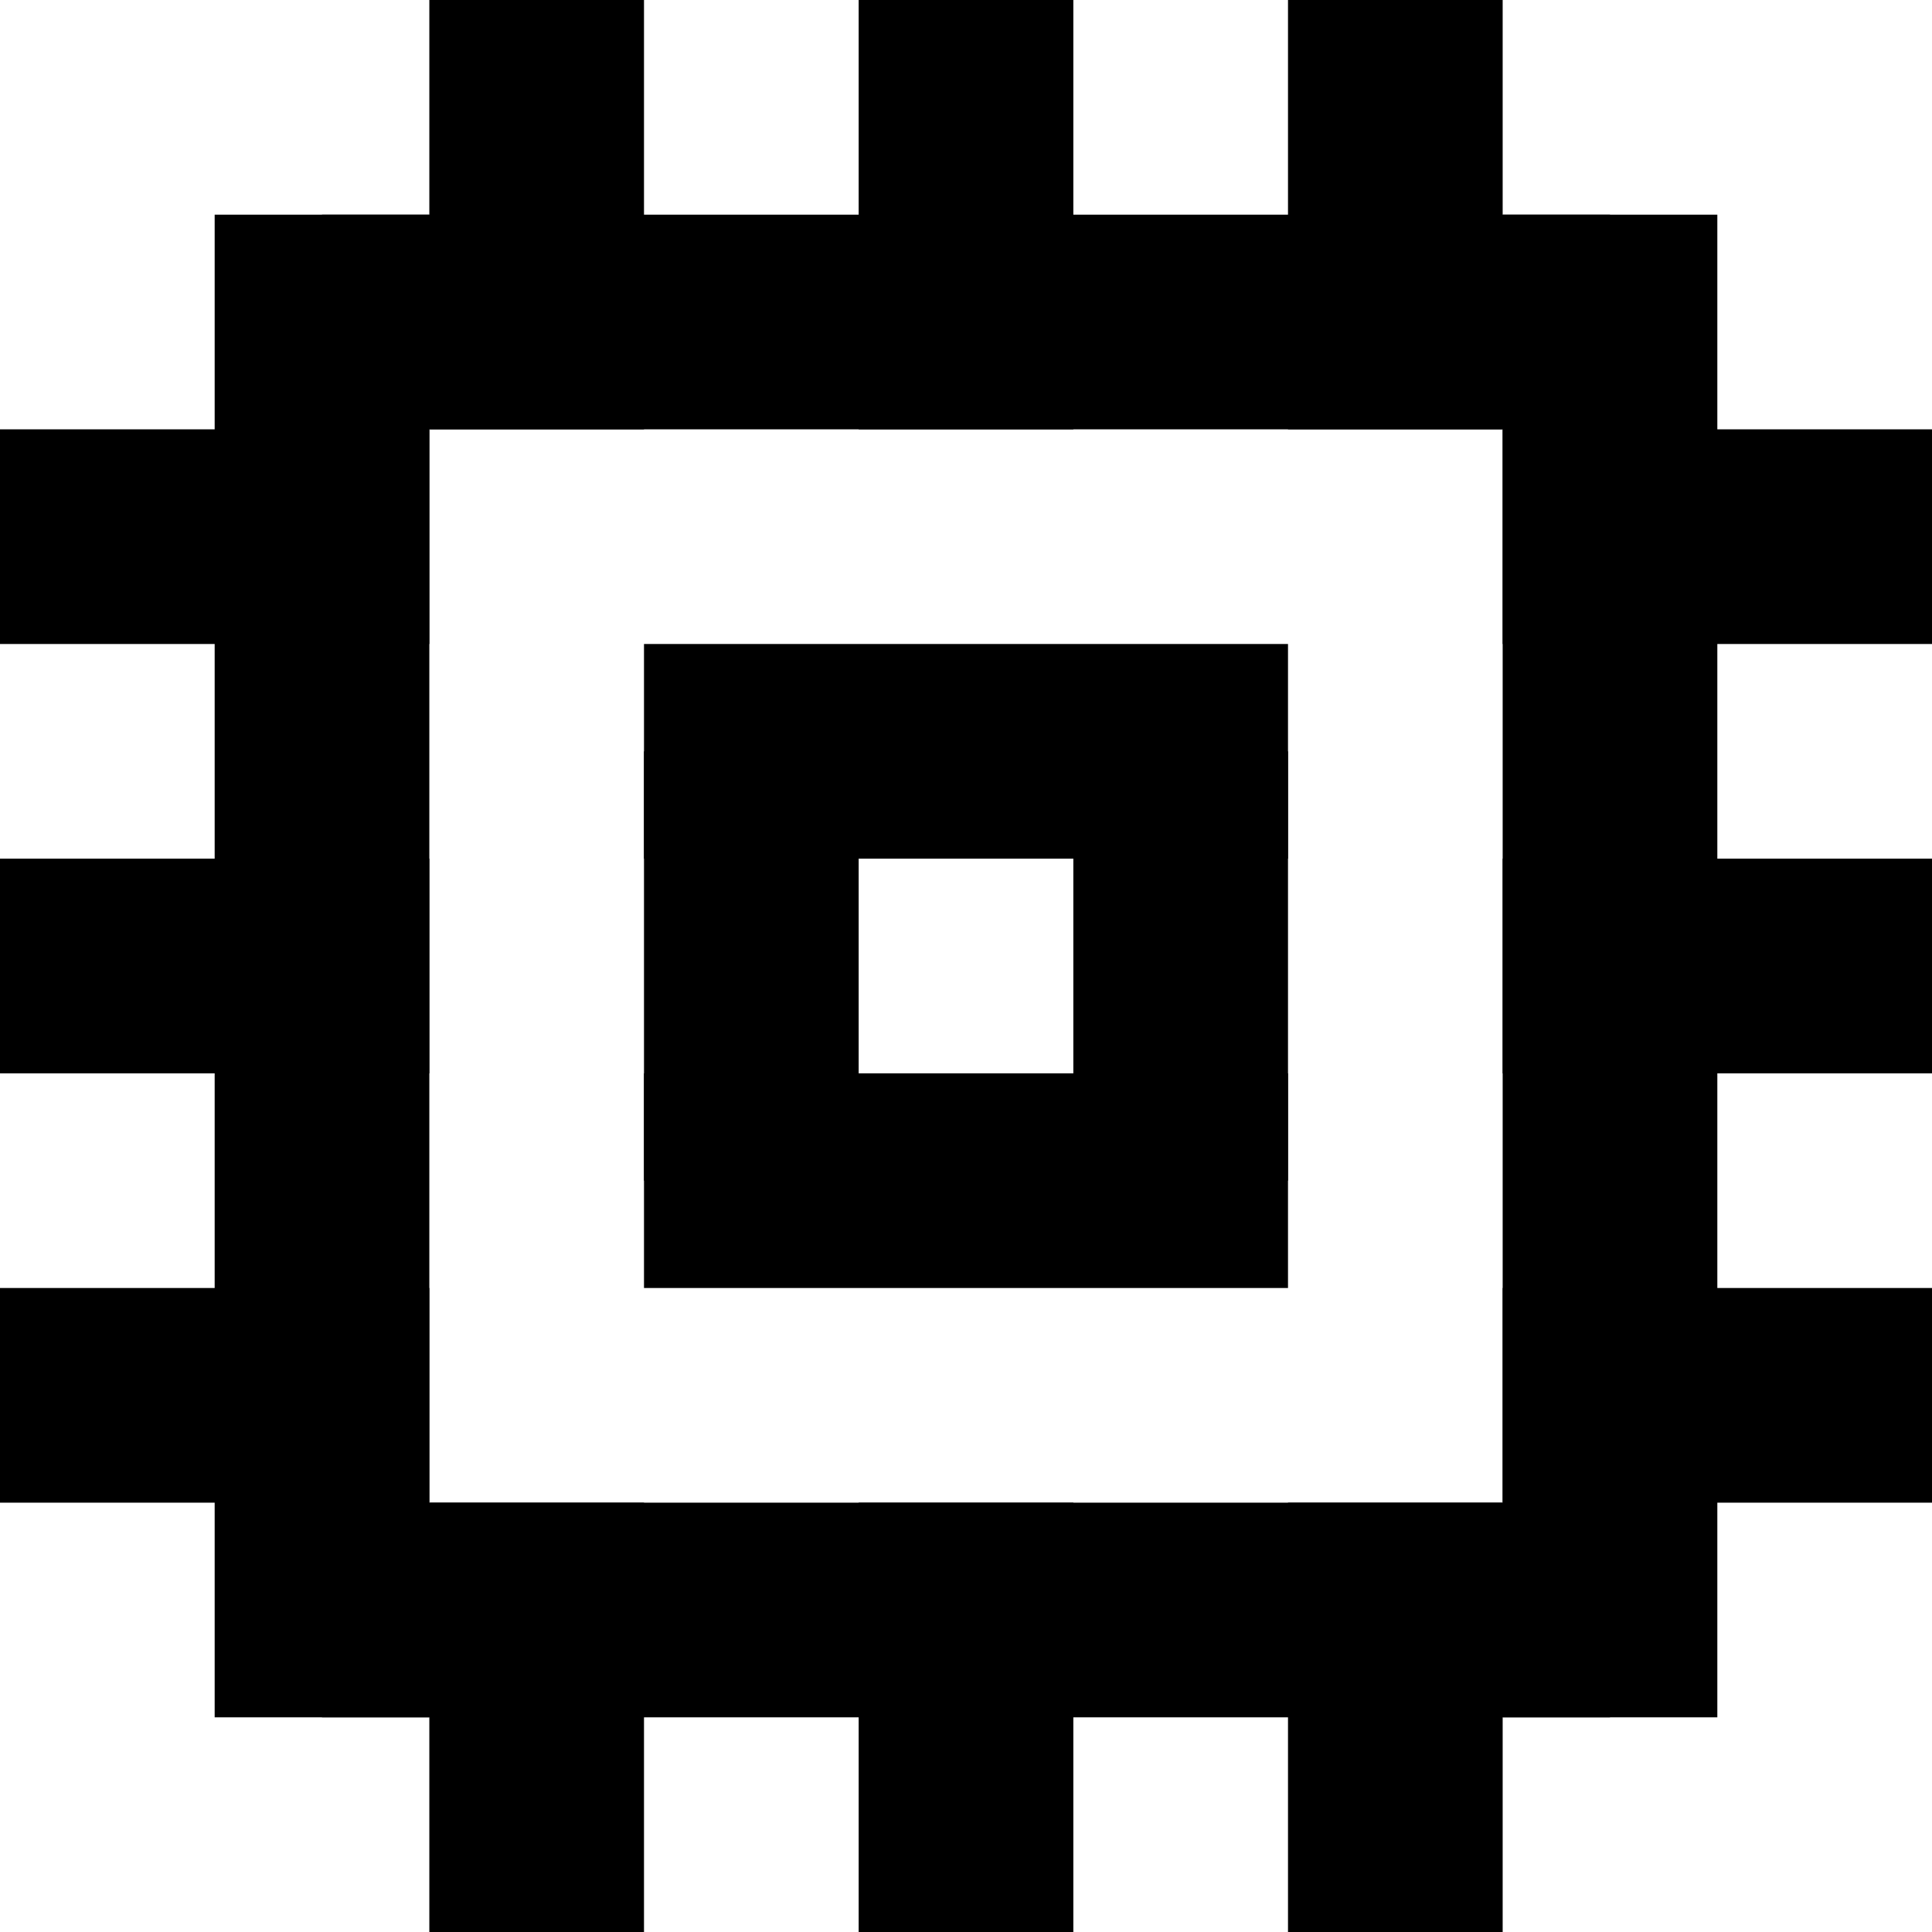
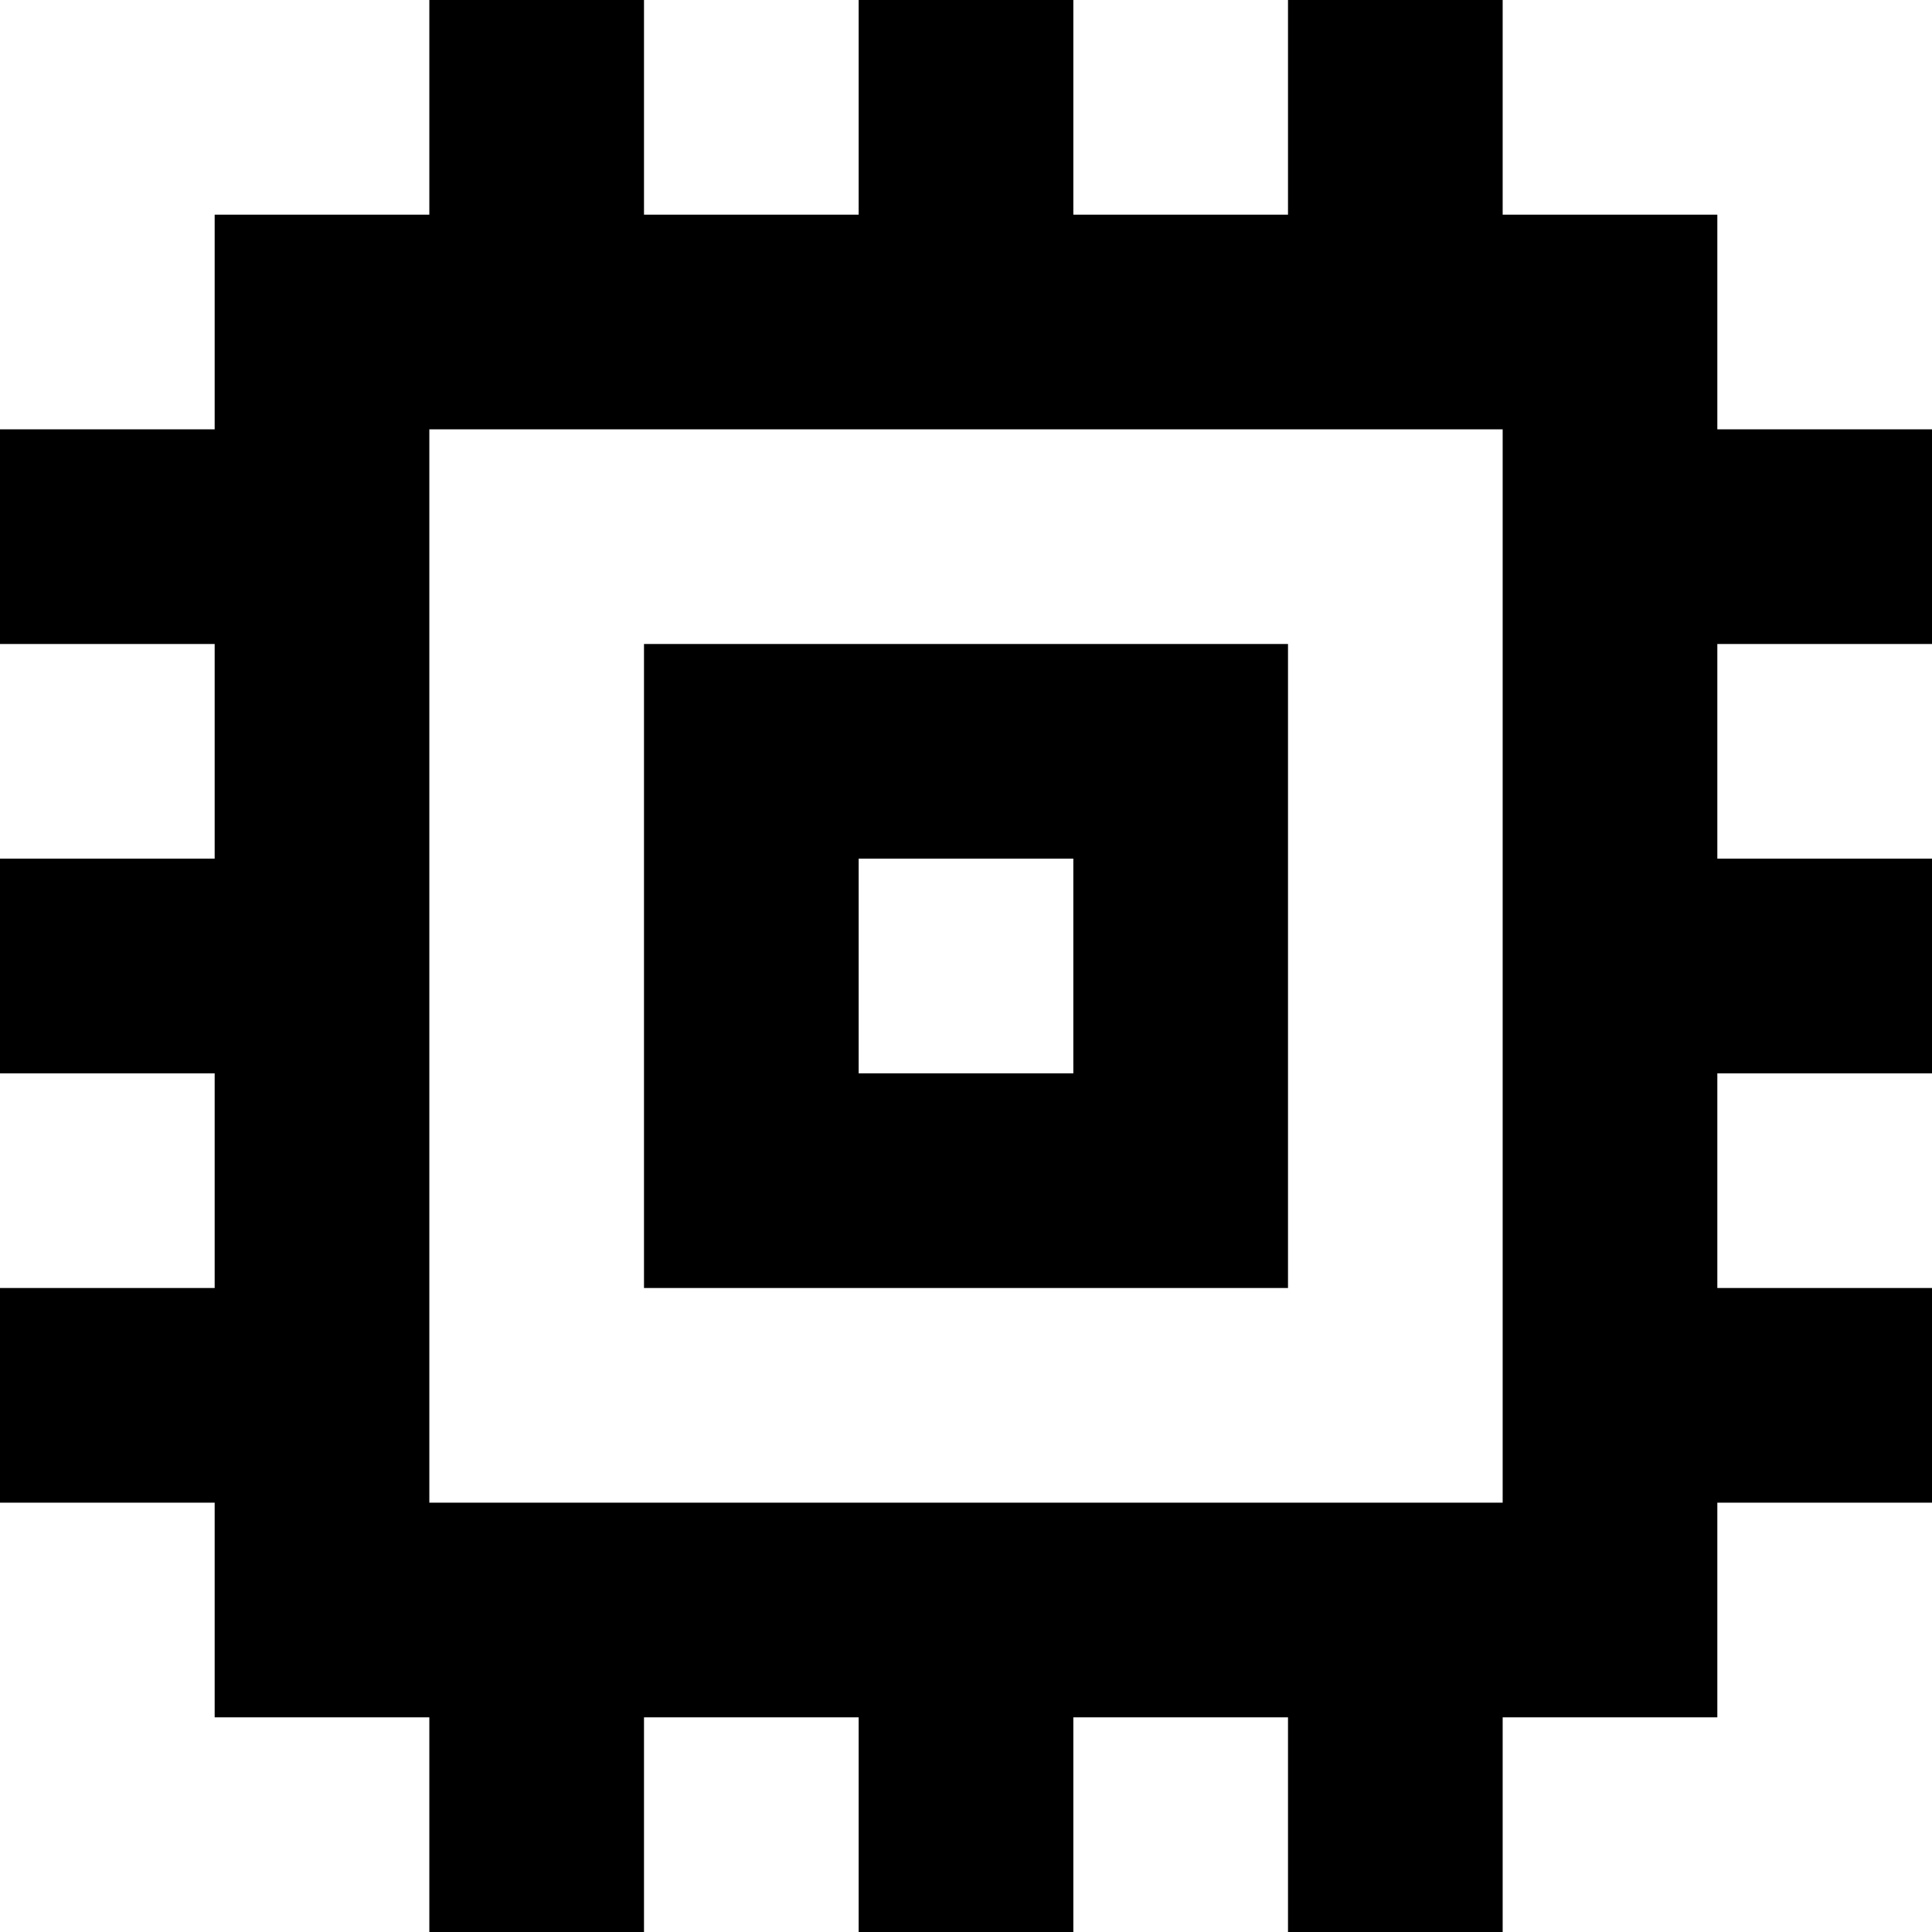
<svg xmlns="http://www.w3.org/2000/svg" width="180" height="180" viewBox="0 0 180 180" fill="none">
-   <path d="M60 60H120V80H60V60Z" fill="black" />
-   <path d="M30 20H150V40H30V20Z" fill="black" />
-   <path d="M30 140H150V160H30V140Z" fill="black" />
-   <path d="M60 100H120V120H60V100Z" fill="black" />
-   <path d="M60 110L60 70H80L80 110H60Z" fill="black" />
-   <path d="M40 40L40 4.37114e-07L60 0L60 40H40Z" fill="black" />
-   <path d="M40 180L40 140H60L60 180H40Z" fill="black" />
-   <path d="M120 40V4.37114e-07L140 0V40H120Z" fill="black" />
-   <path d="M120 180V140H140V180H120Z" fill="black" />
-   <path d="M80 40V4.37114e-07L100 0L100 40H80Z" fill="black" />
-   <path d="M80 180V140H100L100 180H80Z" fill="black" />
-   <path d="M40 140H1.31134e-06L0 120H40L40 140Z" fill="black" />
-   <path d="M180 140H140V120H180V140Z" fill="black" />
-   <path d="M40 60L1.31134e-06 60L0 40H40V60Z" fill="black" />
-   <path d="M180 60L140 60V40L180 40V60Z" fill="black" />
-   <path d="M40 100L1.31134e-06 100L0 80H40V100Z" fill="black" />
-   <path d="M180 100L140 100V80H180V100Z" fill="black" />
-   <path d="M20 160L20 20L40 20L40 160H20Z" fill="black" />
-   <path d="M100 110V70H120L120 110H100Z" fill="black" />
-   <path d="M140 160V20L160 20V160H140Z" fill="black" />
+   <path fill-rule="nonzero" clip-rule="evenodd" d="M120 120H60V60H120V120Z M80 100H100V80H80V100Z" fill="black" />
+   <path fill-rule="nonzero" clip-rule="evenodd" d="M60 20H80V0H100V20H120V0H140V20H160V40H180V60H160V80H180V100H160V120H180V140H160V160H140V180H120V160H100V180H80V160H60V180H40V160H20V140H0V120H20V100H0V80H20V60H0V40H20V20H40V0H60V20Z M40 140H140V40H40V140Z" fill="black" />
</svg>
